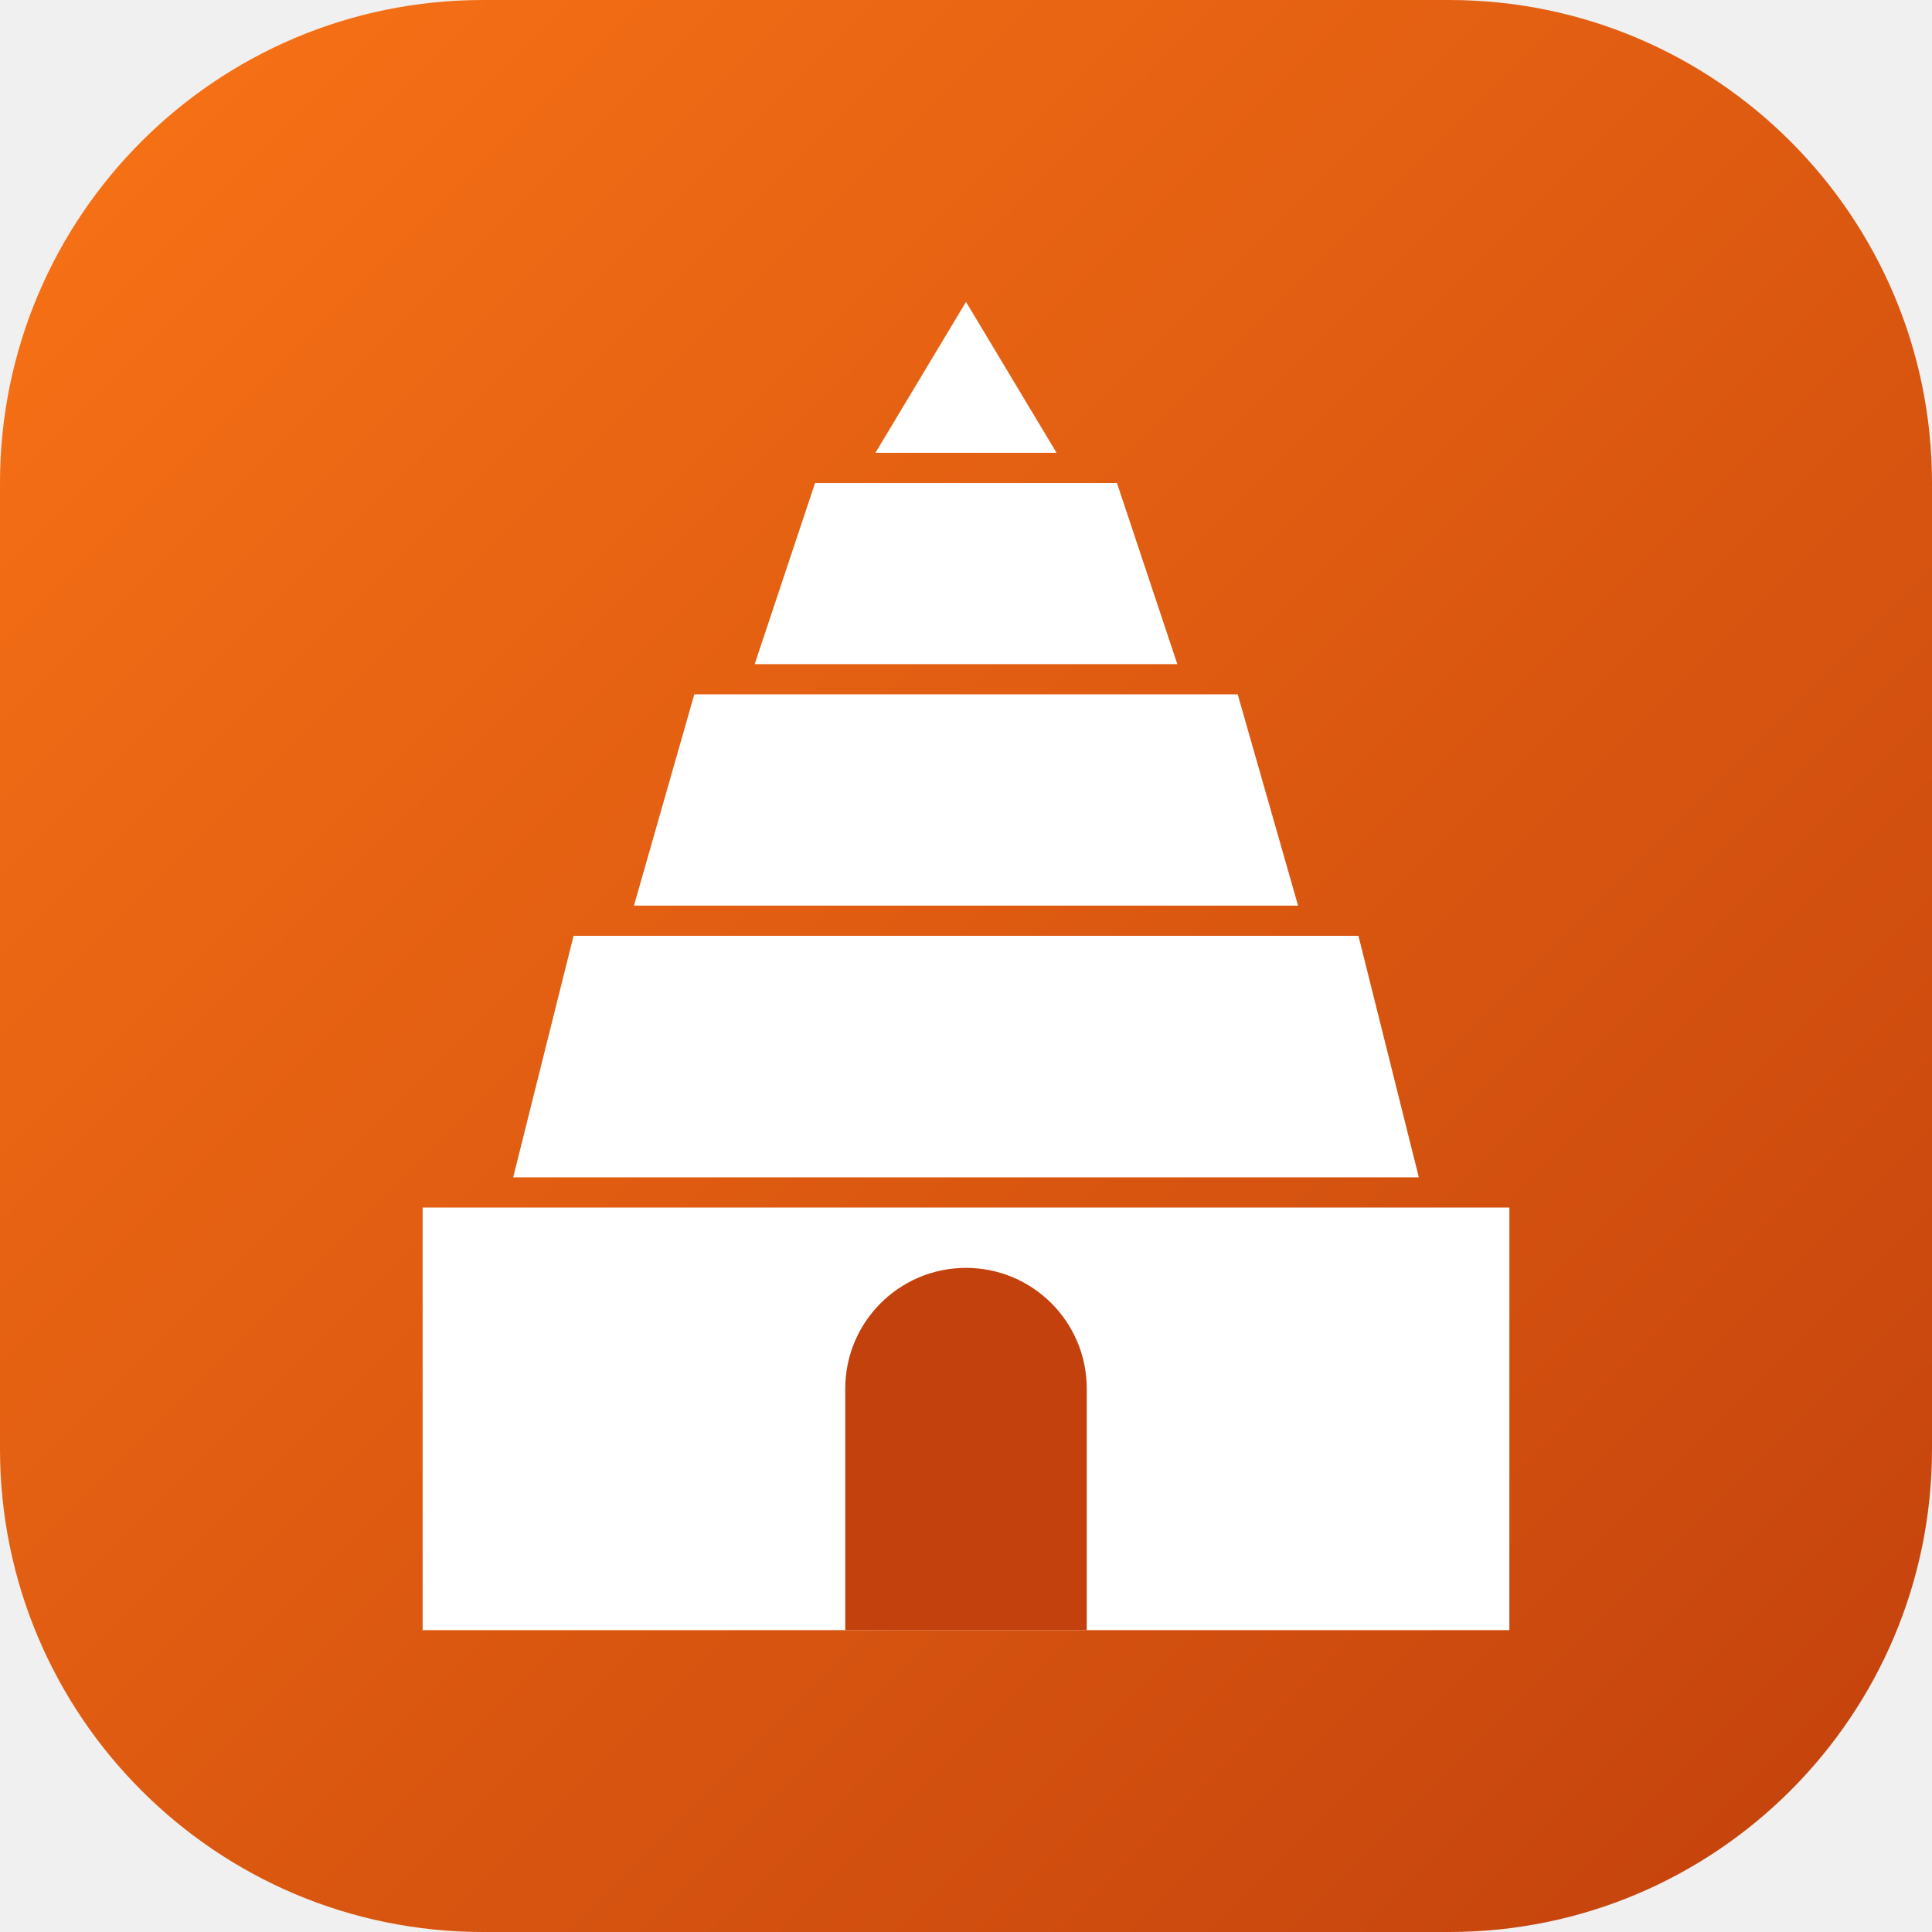
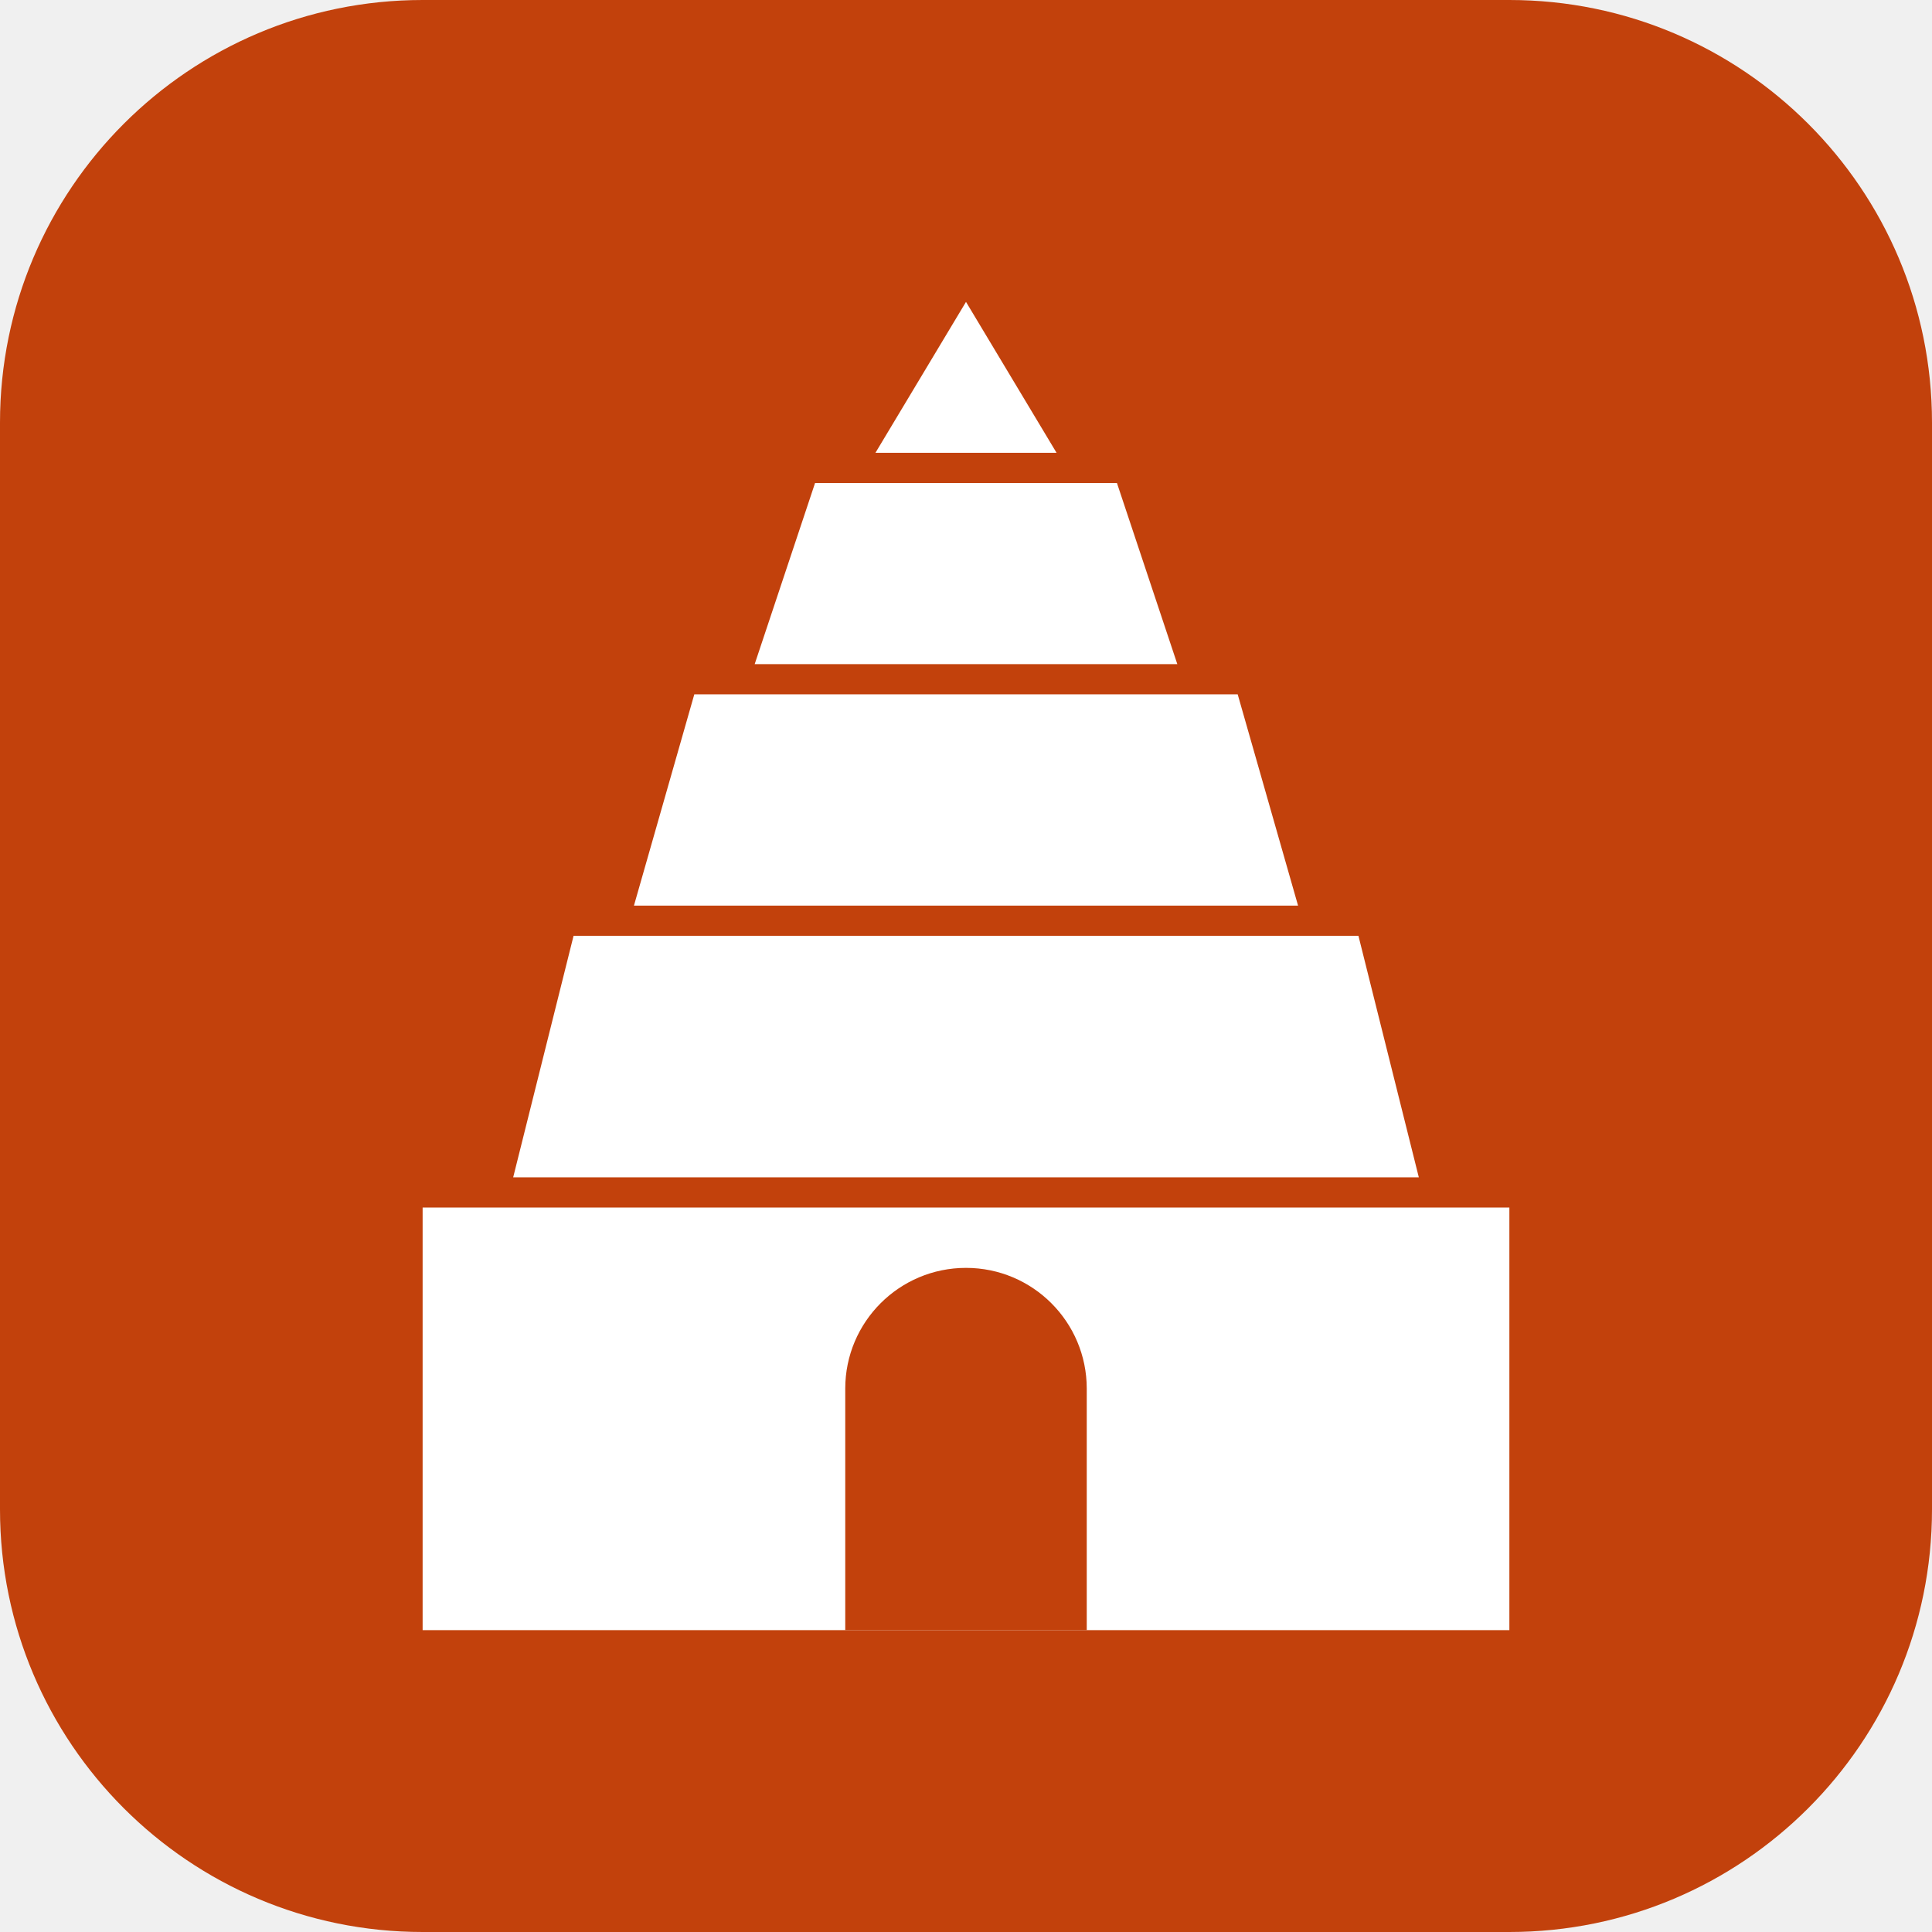
<svg xmlns="http://www.w3.org/2000/svg" viewBox="0 0 64 64">
-   <defs>
-     <linearGradient id="g" x1="0" y1="0" x2="1" y2="1">
-       <stop offset="0" stop-color="#f97316" />
-       <stop offset="1" stop-color="#c2410c" />
-     </linearGradient>
-   </defs>
-   <rect width="64" height="64" rx="16" fill="url(#g)" />
+   <rect width="64" height="64" rx="14" fill="#c2410c" />
  <path fill="#fff" d="M32 10l3 5h-6z M27 16h10l2 6H25z M23 23h18l2 7H21z M19 31h26l2 8H17z M14 40h36v14H14z" />
  <path fill="#c2410c" d="M28 54v-8a4 4 0 0 1 8 0v8z" />
</svg>
